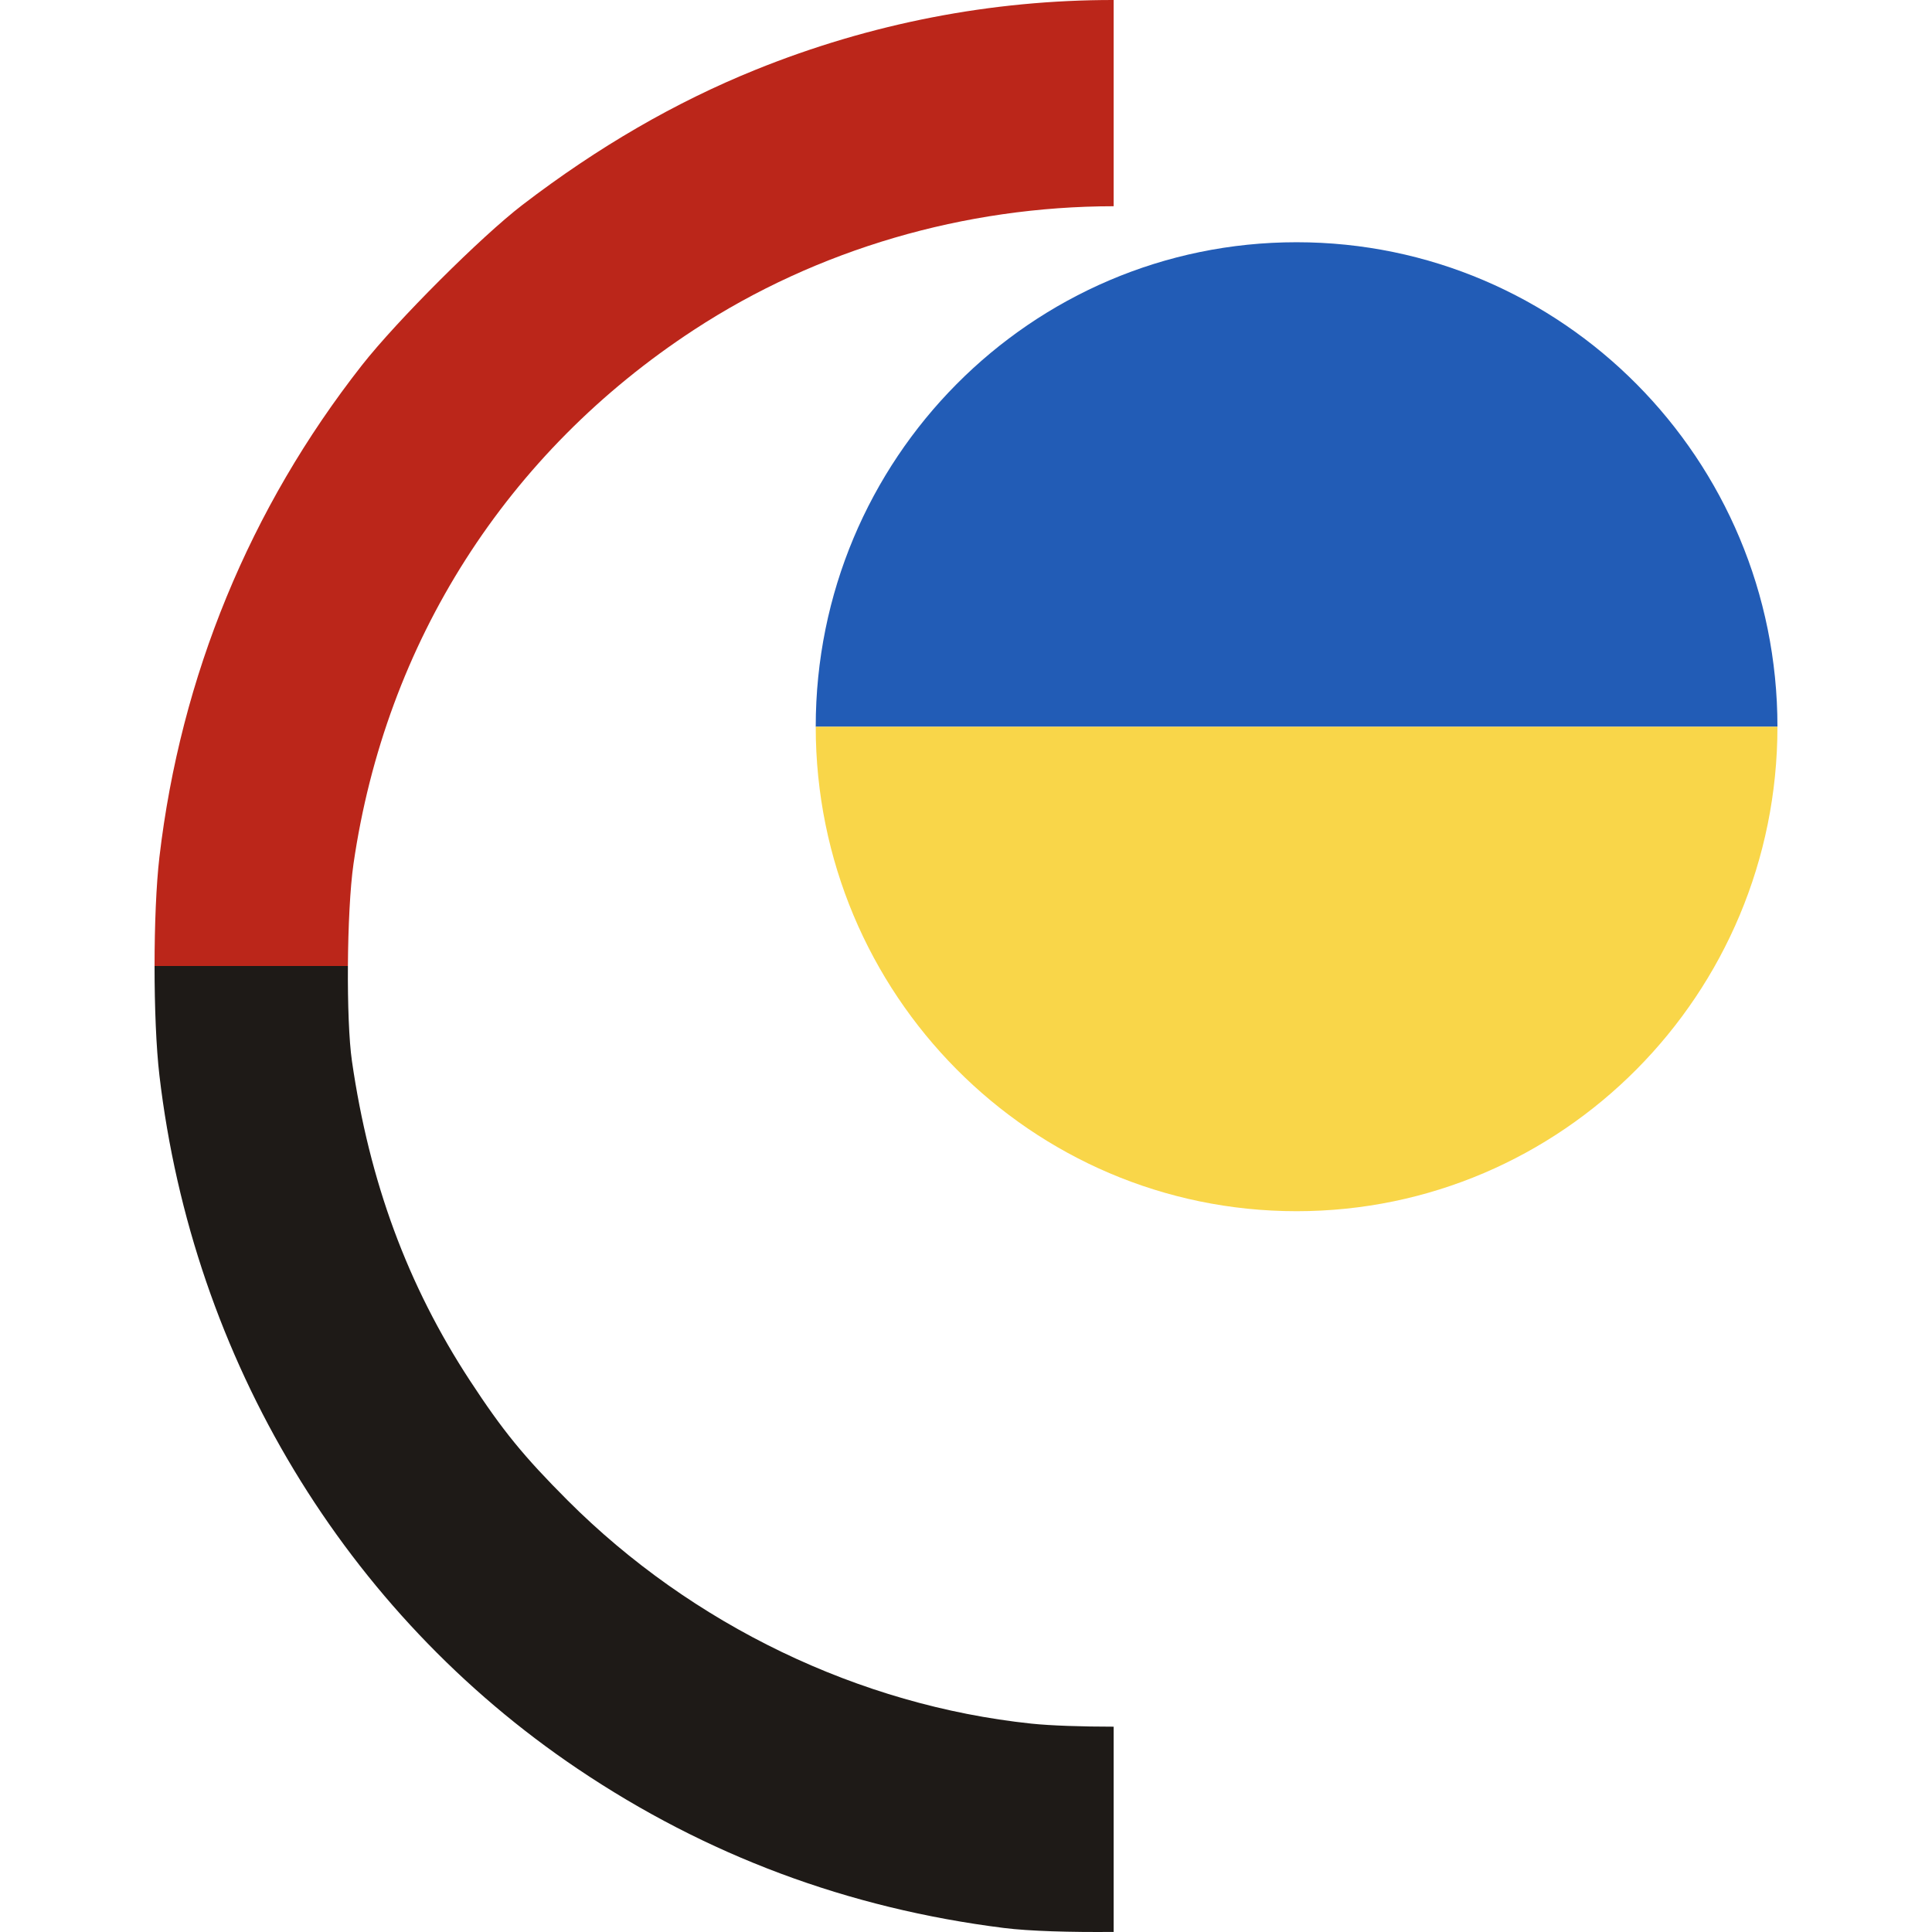
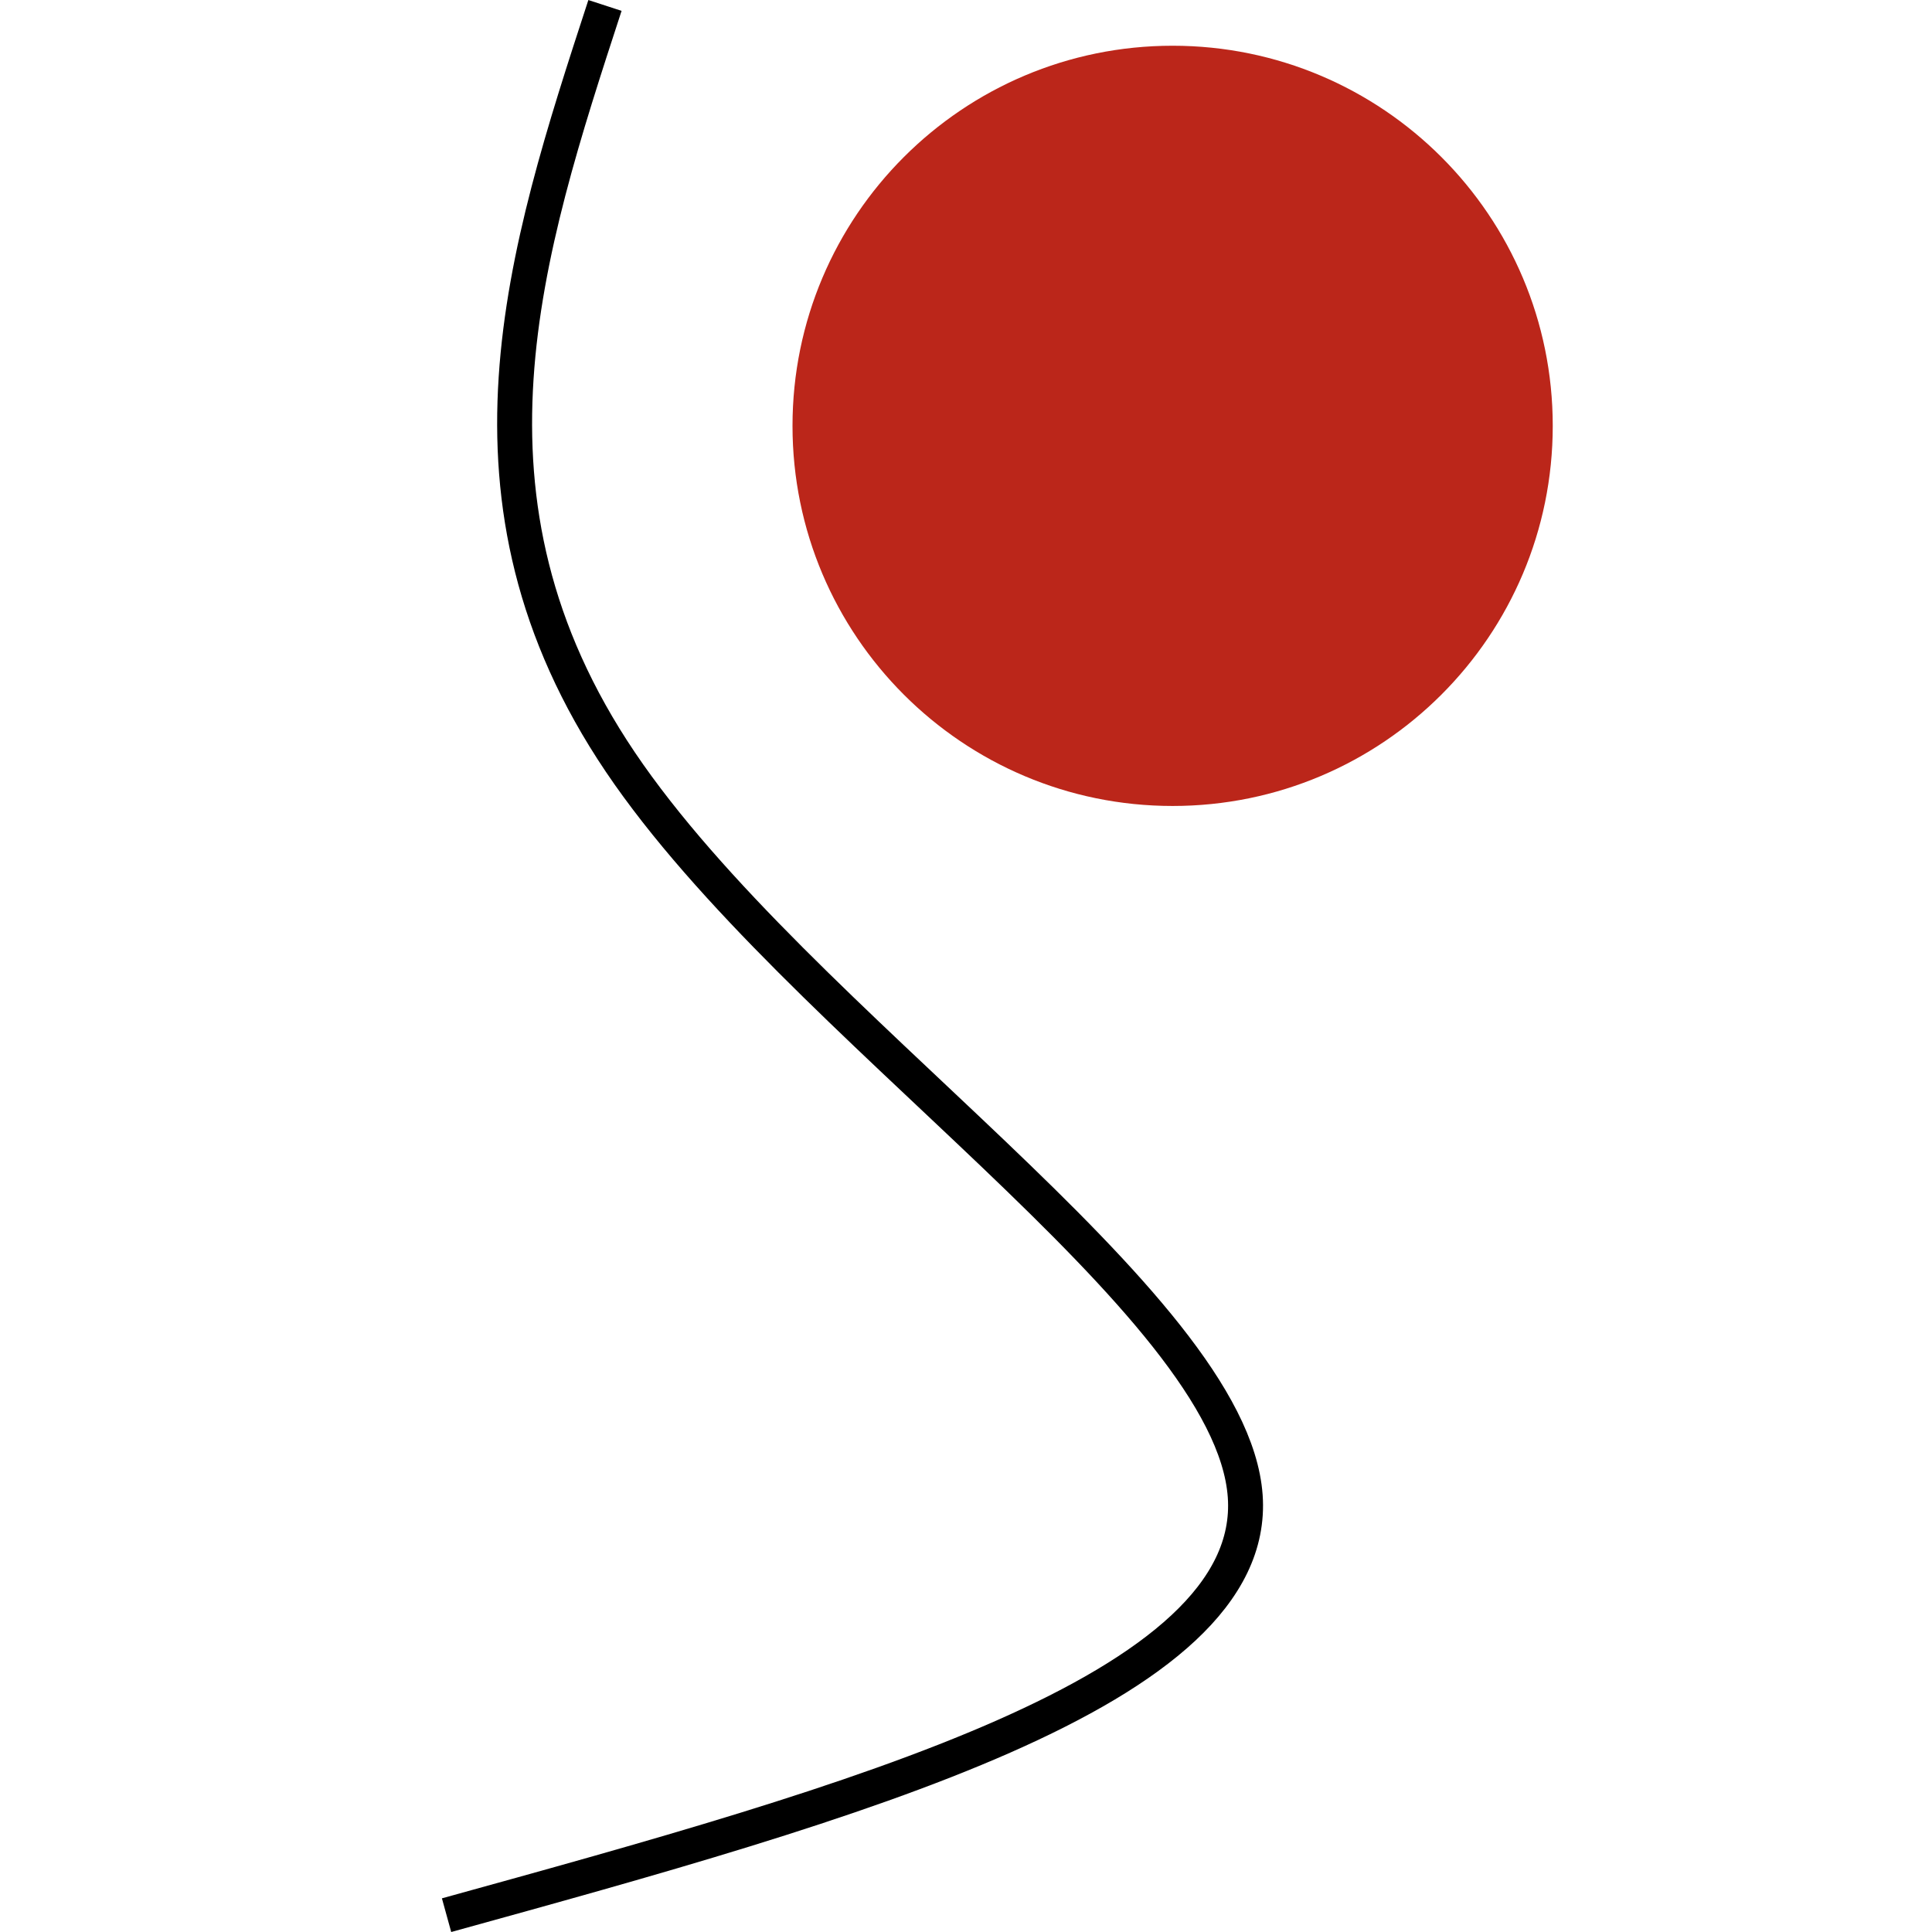
- <svg xmlns="http://www.w3.org/2000/svg" width="100" height="100" viewBox="0 0 26.458 26.458" version="1.1" id="svg5">
+ <svg xmlns="http://www.w3.org/2000/svg" width="100mm" height="100mm" viewBox="0 0 100 100" version="1.1" id="svg5">
  <defs id="defs2" />
-   <g id="layer1" transform="matrix(0.259256,0,0,0.2604134,-4.331272,-4.409667)">
-     <g id="g7189" transform="matrix(0.75,0,0,0.7522967,24.87083,16.93333)">
-       <g id="g3502" transform="translate(4.233333)">
-         <path id="path31" style="fill:#225cb6;fill-opacity:1;fill-rule:evenodd;stroke-width:0.246" d="m 42.333,50.8 c 0,-18.704 15.163,-33.867 33.867,-33.867 18.704,-1e-6 33.867,15.163 33.867,33.867" />
-         <path id="path31-3" style="fill:#f9d649;fill-opacity:1;fill-rule:evenodd;stroke-width:0.246" d="m 110.067,50.8 c 0,18.704 -15.163,33.867 -33.867,33.867 -18.704,0 -33.867,-15.163 -33.867,-33.867" />
-       </g>
-       <g id="g6827" transform="translate(-110.8496,-0.9234323)">
-         <path id="path3464" style="fill:#1e1a17;fill-opacity:1;stroke-width:0.863" d="m 470.426,258.709 h -51.467 c -0.002,10.8 0.431,21.606 1.295,28.914 8.867,74.991 49.514,141.882 111.316,183.186 34.262,22.898 71.973,36.875 113.471,42.055 6.754,0.843 17.757,1.151 29.221,1.043 v -54.225 c -8.303,4e-5 -16.727,-0.268 -21.885,-0.807 -45.816,-4.789 -90.354,-26.07 -123.48,-58.998 -11.707,-11.637 -17.267,-18.406 -26,-31.656 -16.599,-25.185 -26.752,-52.482 -31.4,-84.426 -0.791,-5.438 -1.137,-15.155 -1.07,-25.086 z" transform="scale(0.2645833)" />
-         <path id="path4059" style="fill:#bb261a;fill-opacity:1;stroke-width:0.863" d="m 674.262,3.49 c -32.47,-0.028 -64.673,6.142 -95.277,18.416 -21.407,8.586 -41.95,20.401 -62.082,35.705 -10.994,8.358 -33.475,30.644 -42.756,42.387 -29.833,37.748 -48.241,82.126 -53.893,129.922 -0.861,7.28 -1.293,18.031 -1.295,28.789 h 51.467 c 0.069,-10.257 0.577,-20.743 1.49,-26.992 8.554,-58.563 40.752,-108.691 90.615,-141.076 32.861,-21.342 72.077,-32.627 111.73,-32.664 z" transform="scale(0.2645833)" />
-       </g>
-     </g>
+   <g id="layer1">
+     <path style="fill:none;stroke:#000000;stroke-width:1.808;stroke-linecap:butt;stroke-linejoin:miter;stroke-miterlimit:4;stroke-dasharray:none;stroke-opacity:1" d="M 31.313,0.282 C 27.136,13.078 22.96,25.873 32.109,39.444 c 9.149,13.57 31.622,27.915 32.343,37.991 0.721,10.077 -20.308,15.885 -41.338,21.694" id="path878" />
+     <circle style="fill:#bb261a;stroke-width:2.865;stroke-miterlimit:4;stroke-dasharray:none" id="path1879" cx="60.695" cy="22.042" r="19.675" />
  </g>
</svg>
